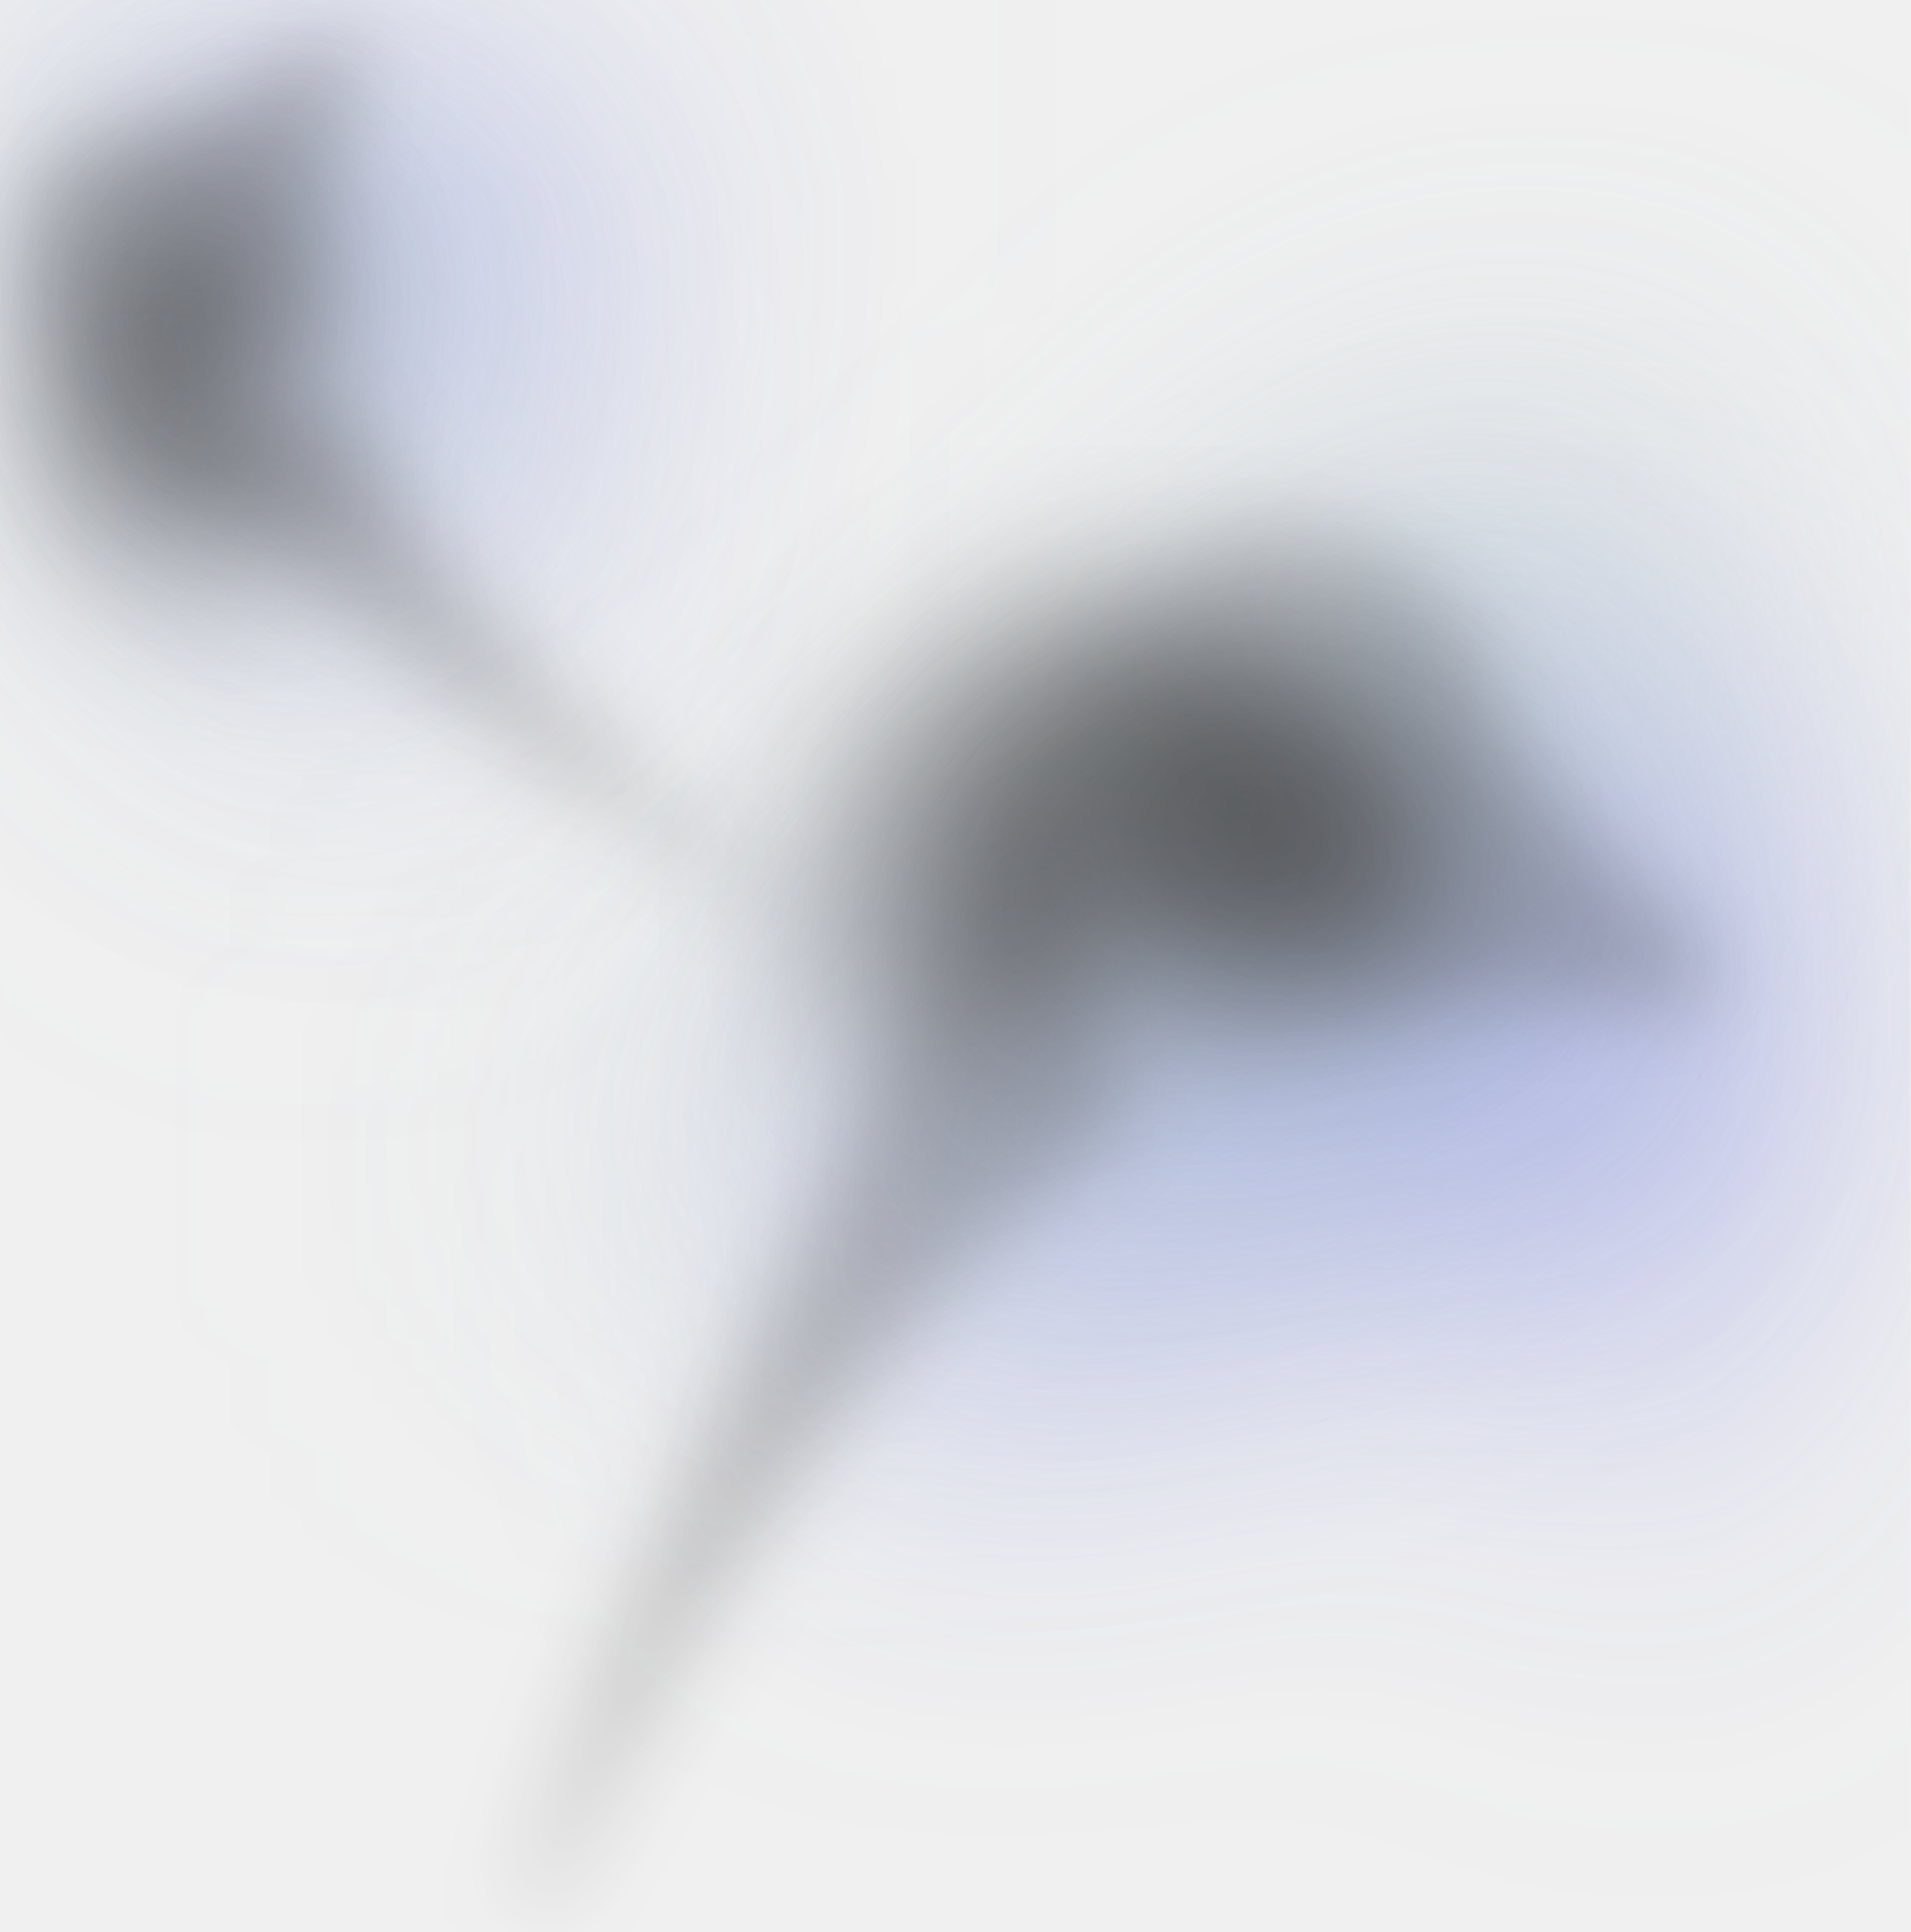
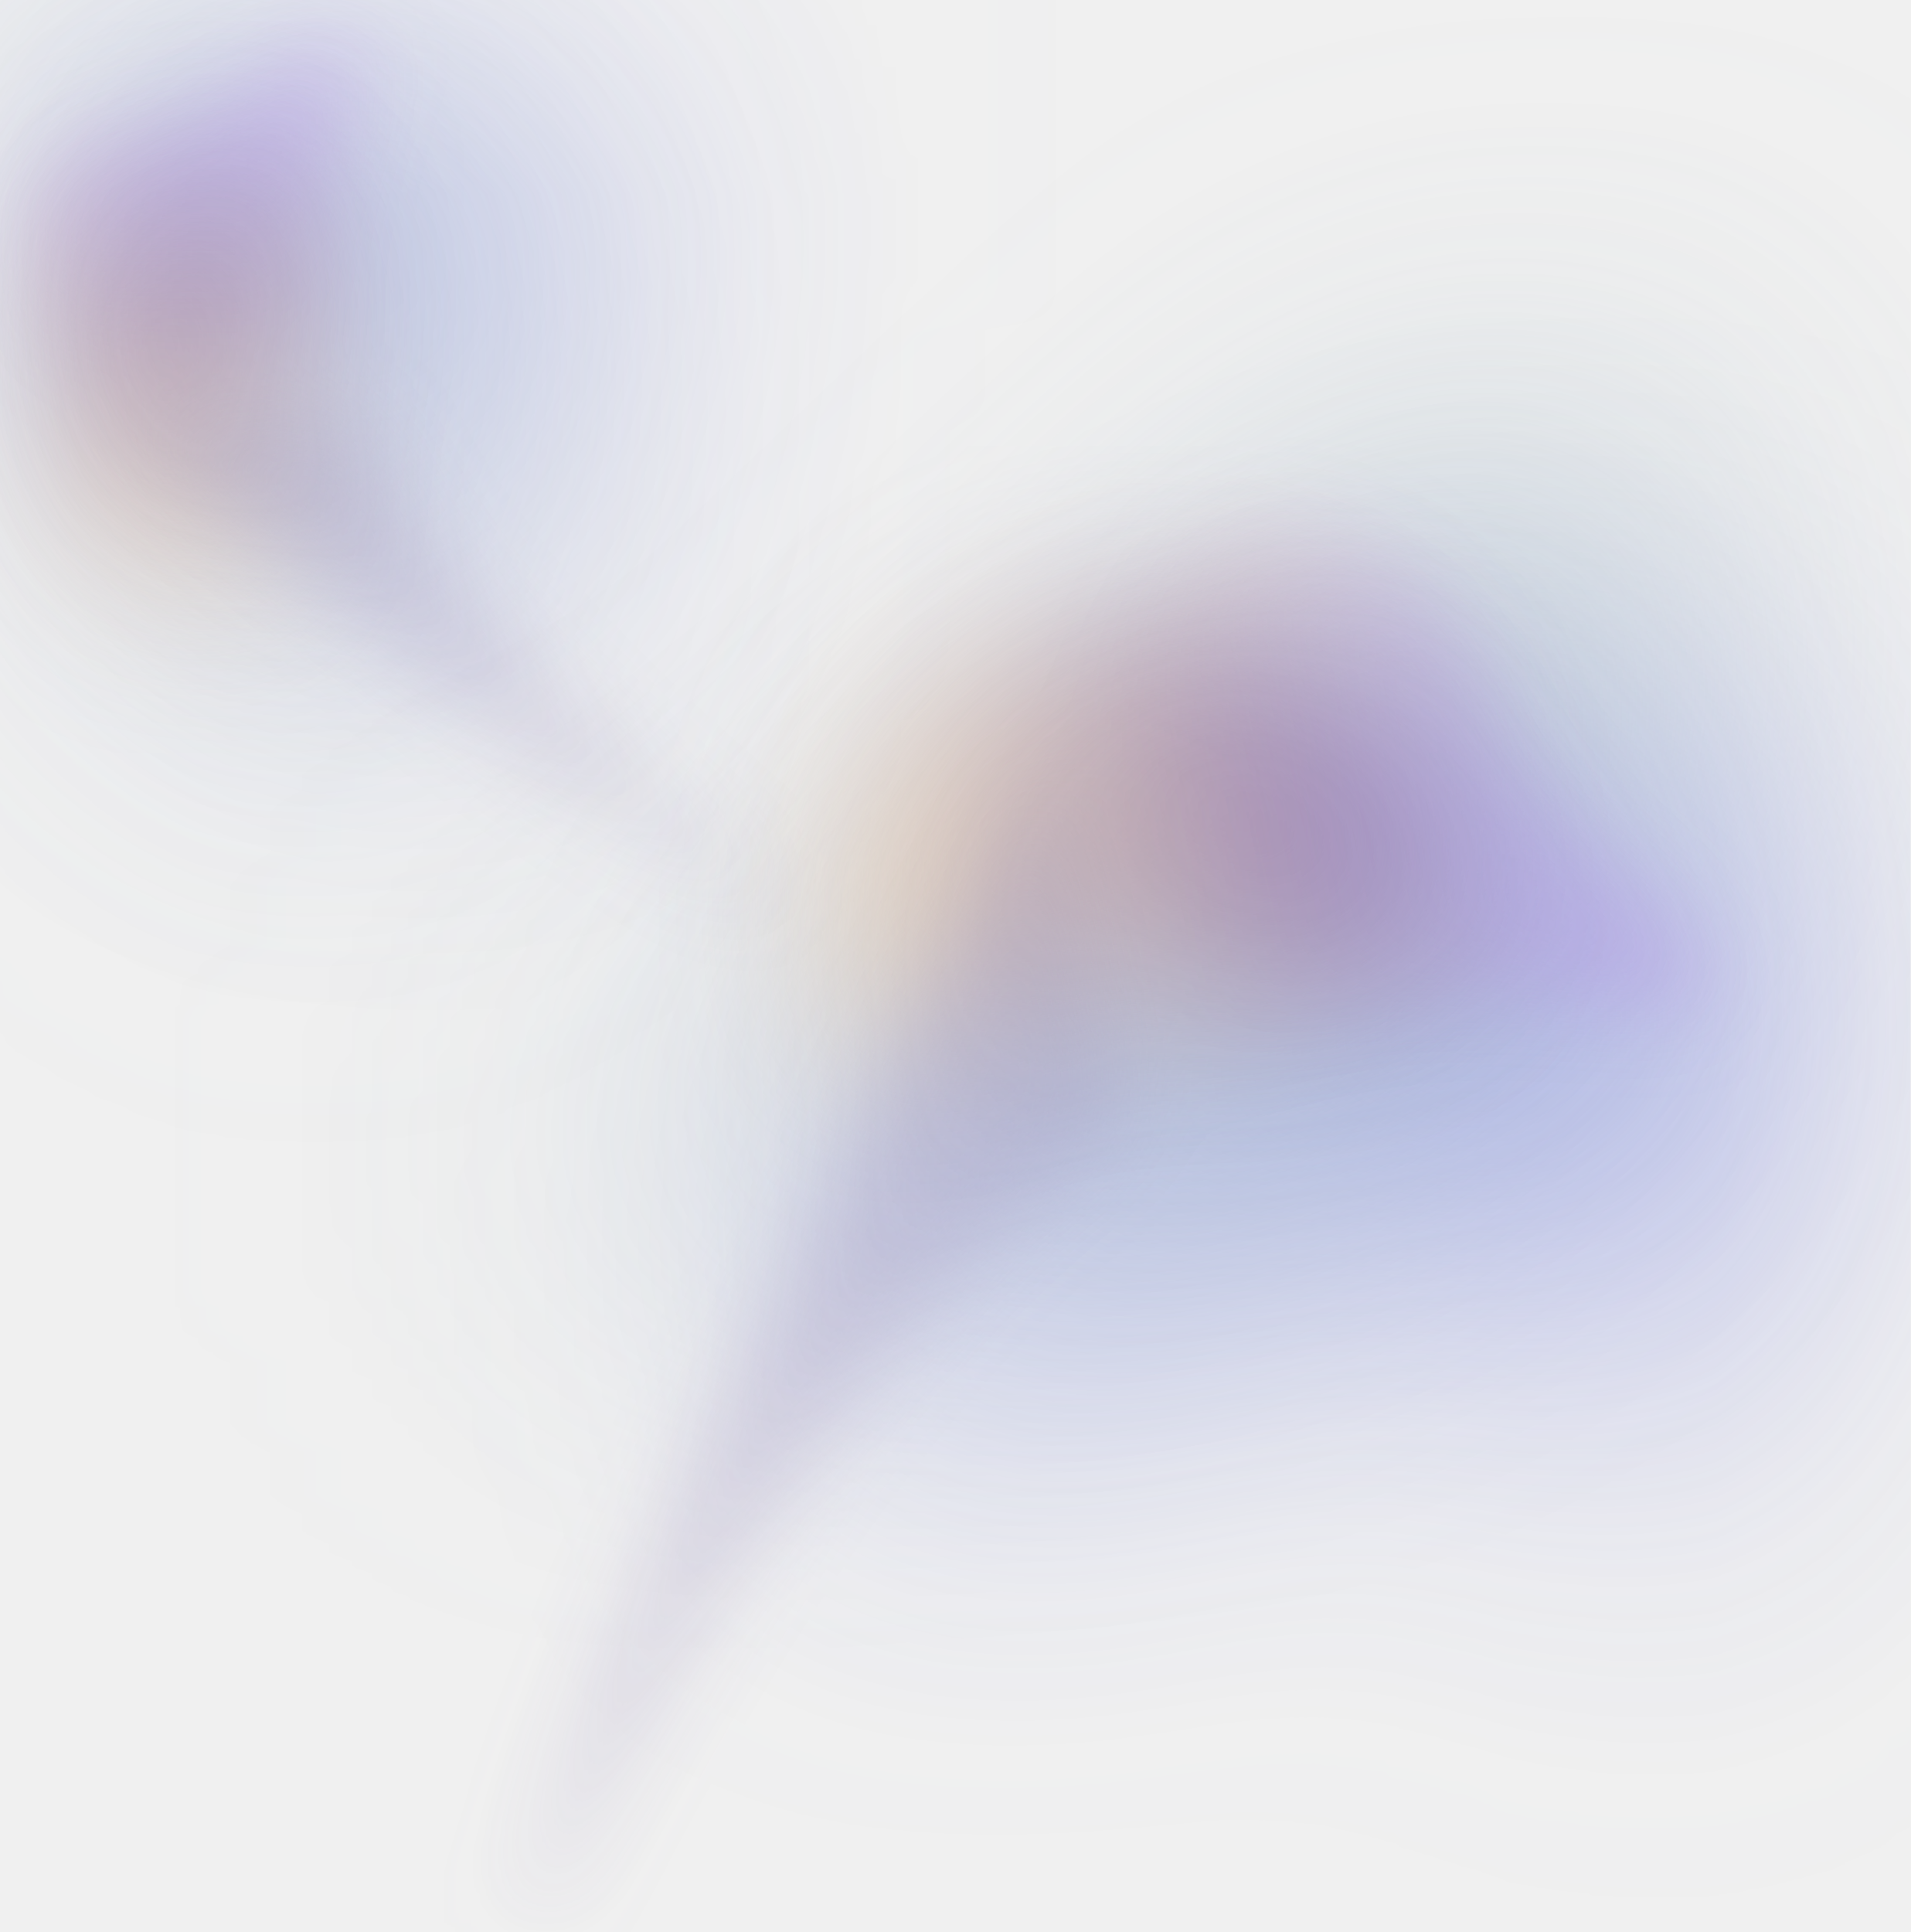
<svg xmlns="http://www.w3.org/2000/svg" width="2245" height="2270" viewBox="0 0 2245 2270" fill="none">
  <g clip-path="url(#clip0_6574_2479)">
    <g opacity="0.7">
      <g filter="url(#filter0_f_6574_2479)">
        <path d="M421.417 309.281C421.417 473.107 755.742 669 533.159 669C310.575 669 244.232 217.127 244.232 53.302C244.232 -110.524 628.397 155.578 850.98 155.578C1073.56 155.578 421.417 145.456 421.417 309.281Z" fill="#5B68DF" />
      </g>
      <g filter="url(#filter1_f_6574_2479)">
        <path d="M-1 51.399C-1 201.777 539.313 880.027 384.591 880.027C229.869 880.027 440.957 638.428 440.957 488.05C440.957 337.672 229.869 335.46 384.591 335.46C539.313 335.46 -1 -98.979 -1 51.399Z" fill="#809FB4" />
      </g>
      <g filter="url(#filter2_f_6574_2479)">
        <path d="M315.38 517.493C315.38 644.36 401.656 684.735 274.747 684.735C147.837 684.735 44.957 581.889 44.957 455.022C44.957 328.155 147.837 225.309 274.747 225.309C401.656 225.309 315.38 390.626 315.38 517.493Z" fill="url(#paint0_linear_6574_2479)" />
      </g>
      <g filter="url(#filter3_f_6574_2479)">
        <path d="M422.093 64.655C422.093 157.484 165.738 475.473 919 1059C826.139 1059 -1 419.548 -1 326.718C-1 233.889 74.278 158.636 167.139 158.636C259.999 158.636 422.093 -28.175 422.093 64.655Z" fill="url(#paint1_linear_6574_2479)" fill-opacity="0.3" />
      </g>
    </g>
    <g opacity="0.7">
      <g filter="url(#filter4_f_6574_2479)">
        <path d="M1606.26 1260.89C1355.38 1314.98 1165.76 1891.55 1092.28 1550.75C1018.8 1209.94 1688.89 959.17 1939.77 905.08C2190.65 850.989 1909.96 1527.05 1983.44 1867.85C2056.92 2208.66 1857.14 1206.8 1606.26 1260.89Z" fill="#5B68DF" />
      </g>
      <g filter="url(#filter5_f_6574_2479)">
        <path d="M1861.73 528.97C1631.44 578.621 771.146 1629.84 720.07 1392.95C668.994 1156.05 1108.66 1399.48 1338.94 1349.83C1569.23 1300.18 1502.94 976.247 1554.01 1213.15C1605.09 1450.04 2092.01 479.32 1861.73 528.97Z" fill="#809FB4" />
      </g>
      <g filter="url(#filter6_f_6574_2479)">
        <path d="M1252.4 1167.28C1058.12 1209.17 1024.77 1354.6 982.875 1160.28C940.98 965.971 1064.51 774.492 1258.8 732.604C1453.08 690.716 1644.54 814.282 1686.43 1008.6C1728.33 1202.91 1446.68 1125.39 1252.4 1167.28Z" fill="url(#paint2_linear_6574_2479)" />
      </g>
      <g filter="url(#filter7_f_6574_2479)">
        <path d="M1981.1 1181.15C1838.94 1211.8 1267.35 924.284 622.411 2270.28C591.756 2128.1 1297.95 650.523 1440.11 619.874C1582.27 589.224 1722.36 679.638 1753.01 821.818C1783.67 963.999 2123.26 1150.5 1981.1 1181.15Z" fill="url(#paint3_linear_6574_2479)" fill-opacity="0.3" />
      </g>
    </g>
  </g>
  <defs>
    <filter id="filter0_f_6574_2479" x="-365.488" y="-609.721" width="1872.5" height="1888.44" filterUnits="userSpaceOnUse" color-interpolation-filters="sRGB">
      <feFlood flood-opacity="0" result="BackgroundImageFix" />
      <feBlend mode="normal" in="SourceGraphic" in2="BackgroundImageFix" result="shape" />
      <feGaussianBlur stdDeviation="304.86" result="effect1_foregroundBlur_6574_2479" />
    </filter>
    <filter id="filter1_f_6574_2479" x="-510" y="-489.244" width="1459.96" height="1878.27" filterUnits="userSpaceOnUse" color-interpolation-filters="sRGB">
      <feFlood flood-opacity="0" result="BackgroundImageFix" />
      <feBlend mode="normal" in="SourceGraphic" in2="BackgroundImageFix" result="shape" />
      <feGaussianBlur stdDeviation="254.5" result="effect1_foregroundBlur_6574_2479" />
    </filter>
    <filter id="filter2_f_6574_2479" x="-155.043" y="25.309" width="699.068" height="859.426" filterUnits="userSpaceOnUse" color-interpolation-filters="sRGB">
      <feFlood flood-opacity="0" result="BackgroundImageFix" />
      <feBlend mode="normal" in="SourceGraphic" in2="BackgroundImageFix" result="shape" />
      <feGaussianBlur stdDeviation="100" result="effect1_foregroundBlur_6574_2479" />
    </filter>
    <filter id="filter3_f_6574_2479" x="-101" y="-61.218" width="1120" height="1220.22" filterUnits="userSpaceOnUse" color-interpolation-filters="sRGB">
      <feFlood flood-opacity="0" result="BackgroundImageFix" />
      <feBlend mode="normal" in="SourceGraphic" in2="BackgroundImageFix" result="shape" />
      <feGaussianBlur stdDeviation="50" result="effect1_foregroundBlur_6574_2479" />
    </filter>
    <filter id="filter4_f_6574_2479" x="476.963" y="292.297" width="2179.1" height="2256.15" filterUnits="userSpaceOnUse" color-interpolation-filters="sRGB">
      <feFlood flood-opacity="0" result="BackgroundImageFix" />
      <feBlend mode="normal" in="SourceGraphic" in2="BackgroundImageFix" result="shape" />
      <feGaussianBlur stdDeviation="304.86" result="effect1_foregroundBlur_6574_2479" />
    </filter>
    <filter id="filter5_f_6574_2479" x="206.979" y="18.125" width="2225.25" height="1918.54" filterUnits="userSpaceOnUse" color-interpolation-filters="sRGB">
      <feFlood flood-opacity="0" result="BackgroundImageFix" />
      <feBlend mode="normal" in="SourceGraphic" in2="BackgroundImageFix" result="shape" />
      <feGaussianBlur stdDeviation="254.5" result="effect1_foregroundBlur_6574_2479" />
    </filter>
    <filter id="filter6_f_6574_2479" x="774.714" y="524.447" width="1115.91" height="934.502" filterUnits="userSpaceOnUse" color-interpolation-filters="sRGB">
      <feFlood flood-opacity="0" result="BackgroundImageFix" />
      <feBlend mode="normal" in="SourceGraphic" in2="BackgroundImageFix" result="shape" />
      <feGaussianBlur stdDeviation="100" result="effect1_foregroundBlur_6574_2479" />
    </filter>
    <filter id="filter7_f_6574_2479" x="521.442" y="513.905" width="1594.28" height="1856.38" filterUnits="userSpaceOnUse" color-interpolation-filters="sRGB">
      <feFlood flood-opacity="0" result="BackgroundImageFix" />
      <feBlend mode="normal" in="SourceGraphic" in2="BackgroundImageFix" result="shape" />
      <feGaussianBlur stdDeviation="50" result="effect1_foregroundBlur_6574_2479" />
    </filter>
    <linearGradient id="paint0_linear_6574_2479" x1="274.747" y1="225.309" x2="274.747" y2="684.735" gradientUnits="userSpaceOnUse">
-       <stop stopColor="#513DAA" />
-       <stop offset="1" stopColor="#FFC56F" stop-opacity="0.46" />
+       <stop stop-color="#513DAA" />
+       <stop offset="1" stop-color="#FFC56F" stop-opacity="0.46" />
    </linearGradient>
    <linearGradient id="paint1_linear_6574_2479" x1="167.139" y1="158.637" x2="167.139" y2="494.802" gradientUnits="userSpaceOnUse">
-       <stop stopColor="#9555E2" />
-       <stop offset="0.641" stopColor="#D27769" stop-opacity="0.359" />
-       <stop offset="1" stopColor="#F58A25" stop-opacity="0" />
-       <stop offset="1" stopColor="#7061A3" />
+       <stop stop-color="#9555E2" />
+       <stop offset="0.641" stop-color="#D27769" stop-opacity="0.359" />
+       <stop offset="1" stop-color="#F58A25" stop-opacity="0" />
+       <stop offset="1" stop-color="#7061A3" />
    </linearGradient>
    <linearGradient id="paint2_linear_6574_2479" x1="1686.43" y1="1008.6" x2="982.875" y2="1160.28" gradientUnits="userSpaceOnUse">
-       <stop stopColor="#513DAA" />
-       <stop offset="1" stopColor="#FFC56F" stop-opacity="0.46" />
+       <stop stop-color="#513DAA" />
+       <stop offset="1" stop-color="#FFC56F" stop-opacity="0.46" />
    </linearGradient>
    <linearGradient id="paint3_linear_6574_2479" x1="1753.01" y1="821.818" x2="1238.21" y2="932.811" gradientUnits="userSpaceOnUse">
-       <stop stopColor="#9555E2" />
-       <stop offset="0.641" stopColor="#D27769" stop-opacity="0.359" />
-       <stop offset="1" stopColor="#F58A25" stop-opacity="0" />
-       <stop offset="1" stopColor="#7061A3" />
+       <stop stop-color="#9555E2" />
+       <stop offset="0.641" stop-color="#D27769" stop-opacity="0.359" />
+       <stop offset="1" stop-color="#F58A25" stop-opacity="0" />
+       <stop offset="1" stop-color="#7061A3" />
    </linearGradient>
    <clipPath id="clip0_6574_2479">
      <rect width="2245" height="2270" fill="white" />
    </clipPath>
  </defs>
</svg>
